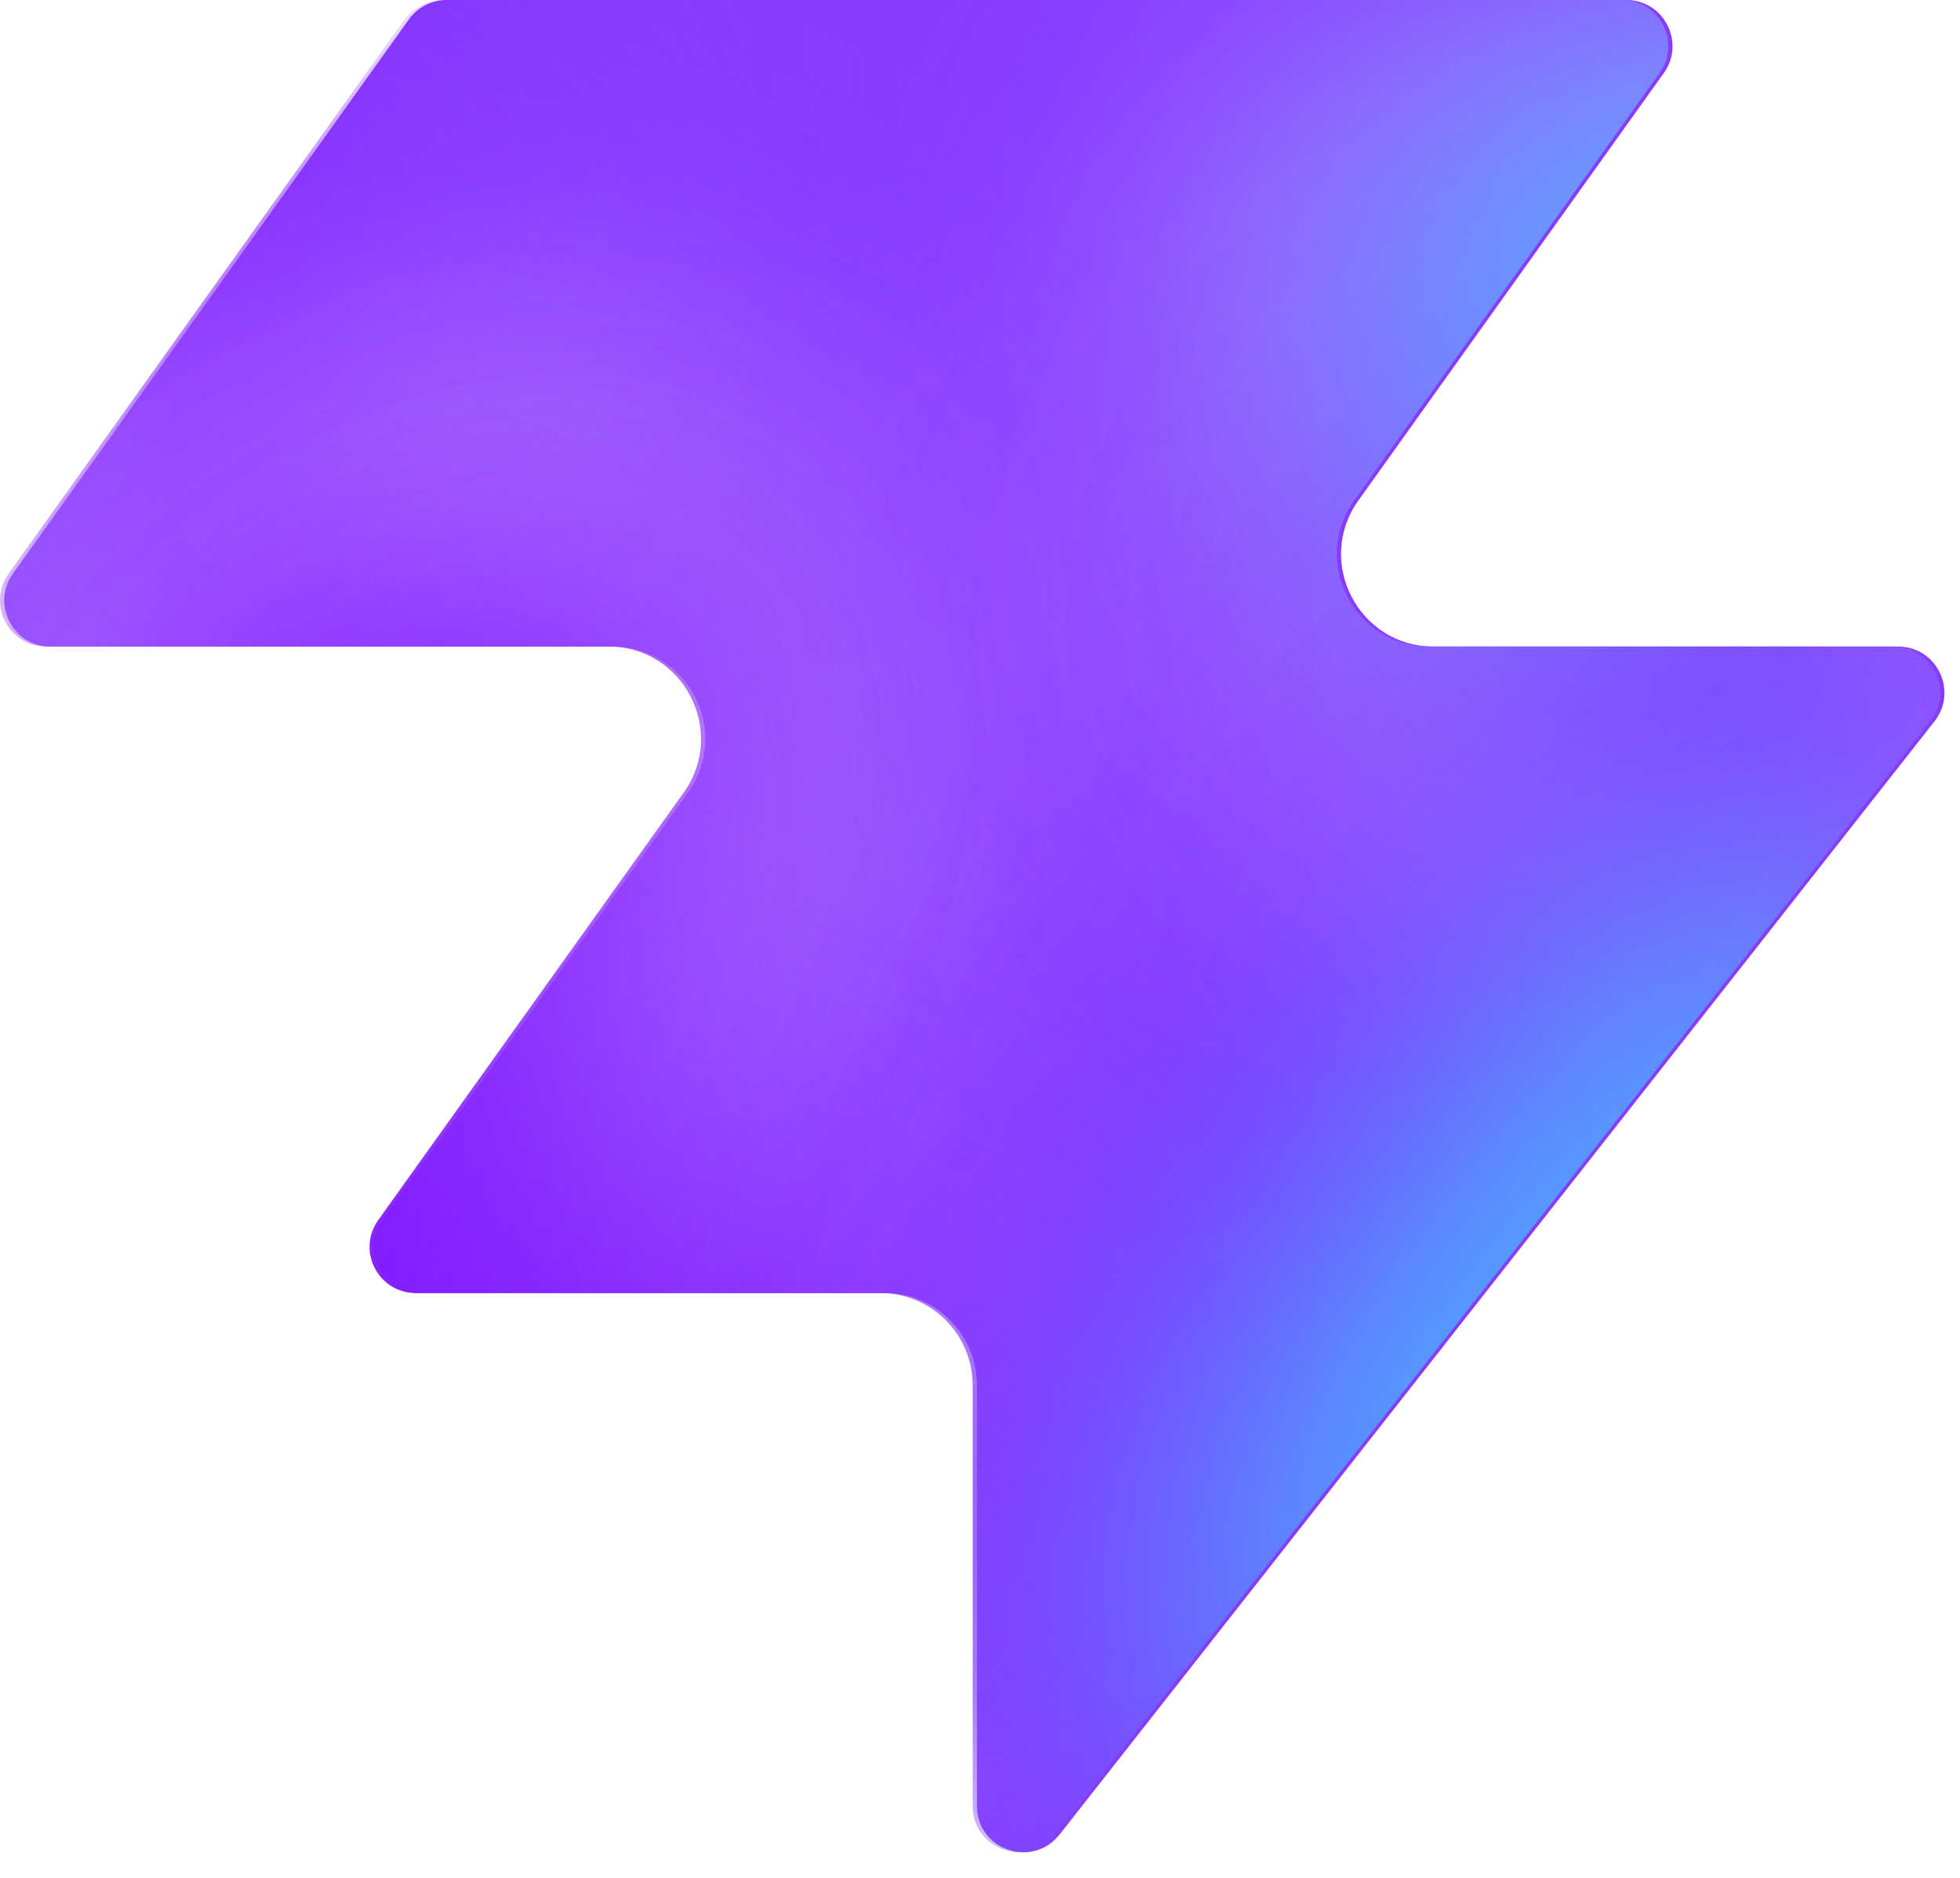
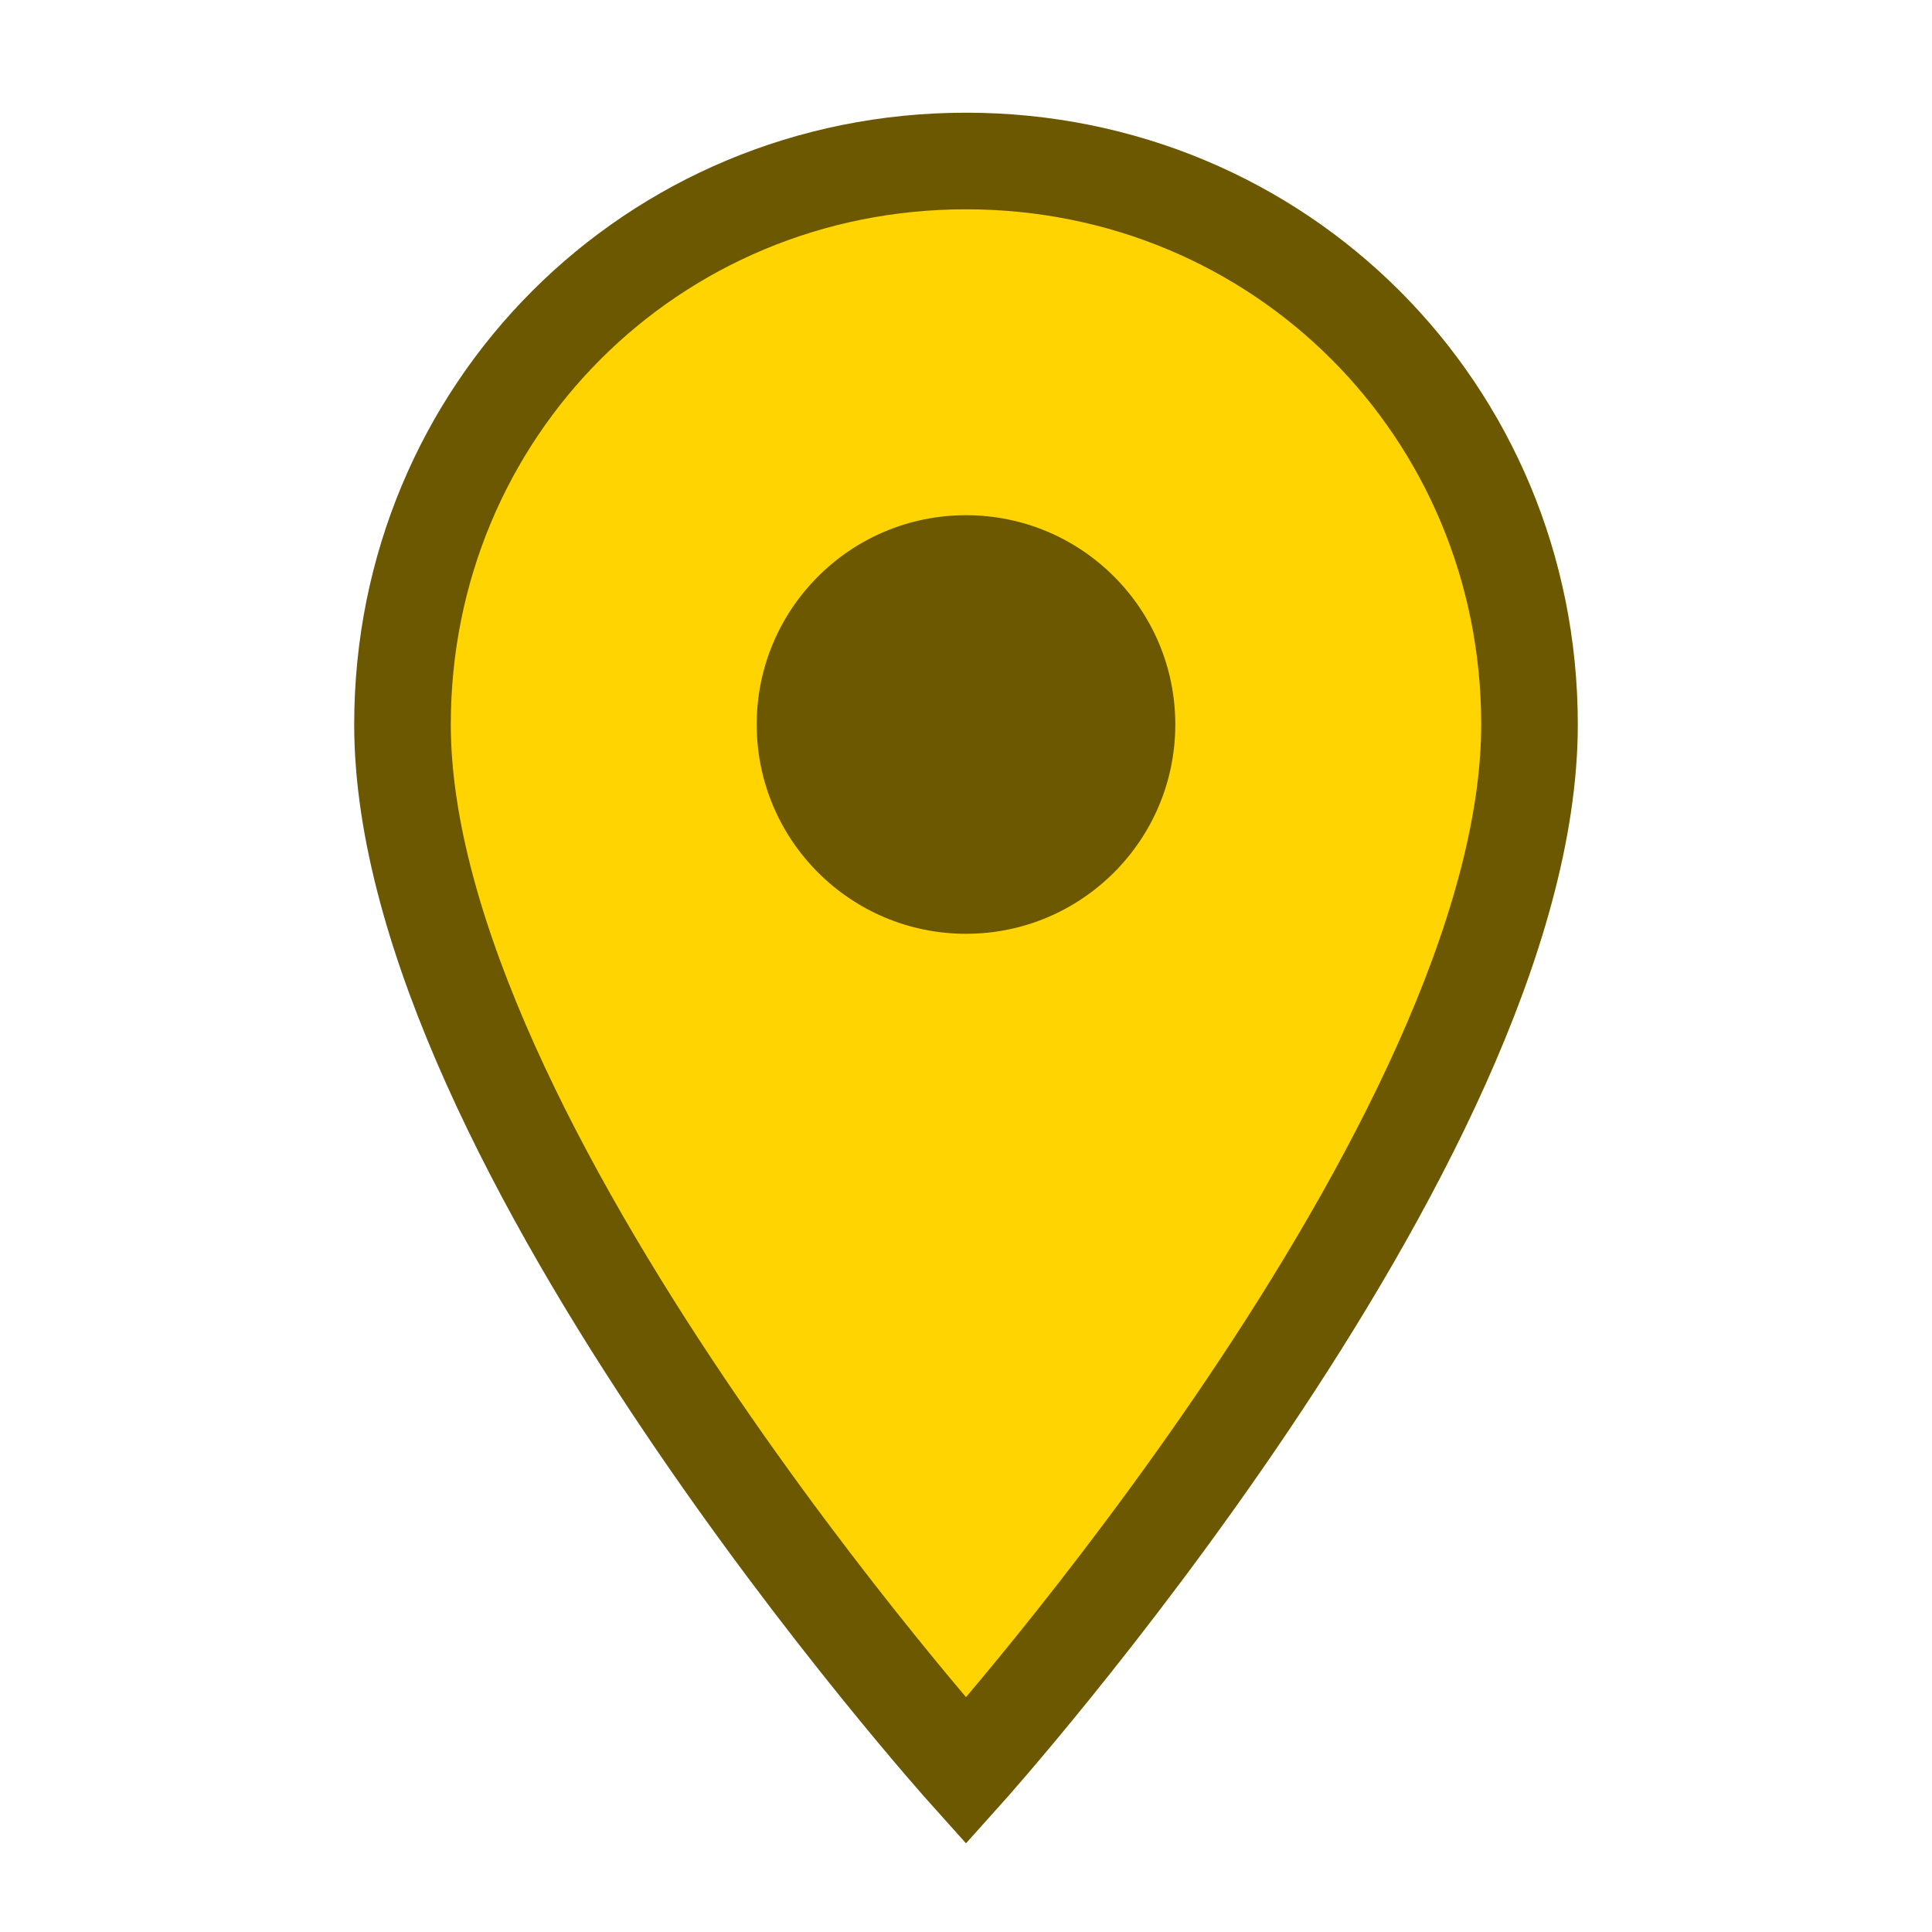
- <svg xmlns="http://www.w3.org/2000/svg" width="48" height="46" fill="none" viewBox="0 0 48 46">
-   <path fill="#863bff" d="M25.946 44.938c-.664.845-2.021.375-2.021-.698V33.937a2.26 2.26 0 0 0-2.262-2.262H10.287c-.92 0-1.456-1.04-.92-1.788l7.48-10.471c1.07-1.497 0-3.578-1.842-3.578H1.237c-.92 0-1.456-1.04-.92-1.788L10.013.474c.214-.297.556-.474.92-.474h28.894c.92 0 1.456 1.04.92 1.788l-7.48 10.471c-1.07 1.498 0 3.579 1.842 3.579h11.377c.943 0 1.473 1.088.89 1.83L25.947 44.94z" style="fill:#863bff;fill:color(display-p3 .525 .23 1);fill-opacity:1" />
-   <mask id="a" width="48" height="46" x="0" y="0" maskUnits="userSpaceOnUse" style="mask-type:alpha">
-     <path fill="#000" d="M25.842 44.938c-.664.844-2.021.375-2.021-.698V33.937a2.26 2.26 0 0 0-2.262-2.262H10.183c-.92 0-1.456-1.04-.92-1.788l7.48-10.471c1.07-1.498 0-3.579-1.842-3.579H1.133c-.92 0-1.456-1.04-.92-1.787L9.91.473c.214-.297.556-.474.92-.474h28.894c.92 0 1.456 1.04.92 1.788l-7.48 10.471c-1.07 1.498 0 3.578 1.842 3.578h11.377c.943 0 1.473 1.088.89 1.832L25.843 44.94z" style="fill:#000;fill-opacity:1" />
-   </mask>
-   <g mask="url(#a)">
-     <g filter="url(#b)">
-       <ellipse cx="5.508" cy="14.704" fill="#ede6ff" rx="5.508" ry="14.704" style="fill:#ede6ff;fill:color(display-p3 .927 .903 1);fill-opacity:1" transform="matrix(.00324 1 1 -.00324 -4.47 31.516)" />
-     </g>
-     <g filter="url(#c)">
-       <ellipse cx="10.399" cy="29.851" fill="#ede6ff" rx="10.399" ry="29.851" style="fill:#ede6ff;fill:color(display-p3 .927 .903 1);fill-opacity:1" transform="matrix(.00324 1 1 -.00324 -39.328 7.883)" />
-     </g>
-     <g filter="url(#d)">
-       <ellipse cx="5.508" cy="30.487" fill="#7e14ff" rx="5.508" ry="30.487" style="fill:#7e14ff;fill:color(display-p3 .492 .077 1);fill-opacity:1" transform="rotate(89.814 -25.913 -14.639)scale(1 -1)" />
-     </g>
-     <g filter="url(#e)">
-       <ellipse cx="5.508" cy="30.599" fill="#7e14ff" rx="5.508" ry="30.599" style="fill:#7e14ff;fill:color(display-p3 .492 .077 1);fill-opacity:1" transform="rotate(89.814 -32.644 -3.334)scale(1 -1)" />
-     </g>
-     <g filter="url(#f)">
-       <ellipse cx="5.508" cy="30.599" fill="#7e14ff" rx="5.508" ry="30.599" style="fill:#7e14ff;fill:color(display-p3 .492 .077 1);fill-opacity:1" transform="matrix(.00324 1 1 -.00324 -34.34 30.47)" />
-     </g>
-     <g filter="url(#g)">
-       <ellipse cx="14.072" cy="22.078" fill="#ede6ff" rx="14.072" ry="22.078" style="fill:#ede6ff;fill:color(display-p3 .927 .903 1);fill-opacity:1" transform="rotate(93.35 24.506 48.493)scale(-1 1)" />
-     </g>
-     <g filter="url(#h)">
-       <ellipse cx="3.47" cy="21.501" fill="#7e14ff" rx="3.47" ry="21.501" style="fill:#7e14ff;fill:color(display-p3 .492 .077 1);fill-opacity:1" transform="rotate(89.009 28.708 47.59)scale(-1 1)" />
-     </g>
-     <g filter="url(#i)">
-       <ellipse cx="3.47" cy="21.501" fill="#7e14ff" rx="3.47" ry="21.501" style="fill:#7e14ff;fill:color(display-p3 .492 .077 1);fill-opacity:1" transform="rotate(89.009 28.708 47.59)scale(-1 1)" />
-     </g>
-     <g filter="url(#j)">
-       <ellipse cx=".387" cy="8.972" fill="#7e14ff" rx="4.407" ry="29.108" style="fill:#7e14ff;fill:color(display-p3 .492 .077 1);fill-opacity:1" transform="rotate(39.51 .387 8.972)" />
-     </g>
-     <g filter="url(#k)">
-       <ellipse cx="47.523" cy="-6.092" fill="#7e14ff" rx="4.407" ry="29.108" style="fill:#7e14ff;fill:color(display-p3 .492 .077 1);fill-opacity:1" transform="rotate(37.892 47.523 -6.092)" />
-     </g>
-     <g filter="url(#l)">
-       <ellipse cx="41.412" cy="6.333" fill="#47bfff" rx="5.971" ry="9.665" style="fill:#47bfff;fill:color(display-p3 .28 .748 1);fill-opacity:1" transform="rotate(37.892 41.412 6.333)" />
-     </g>
-     <g filter="url(#m)">
-       <ellipse cx="-1.879" cy="38.332" fill="#7e14ff" rx="4.407" ry="29.108" style="fill:#7e14ff;fill:color(display-p3 .492 .077 1);fill-opacity:1" transform="rotate(37.892 -1.88 38.332)" />
-     </g>
-     <g filter="url(#n)">
-       <ellipse cx="-1.879" cy="38.332" fill="#7e14ff" rx="4.407" ry="29.108" style="fill:#7e14ff;fill:color(display-p3 .492 .077 1);fill-opacity:1" transform="rotate(37.892 -1.88 38.332)" />
-     </g>
-     <g filter="url(#o)">
-       <ellipse cx="35.651" cy="29.907" fill="#7e14ff" rx="4.407" ry="29.108" style="fill:#7e14ff;fill:color(display-p3 .492 .077 1);fill-opacity:1" transform="rotate(37.892 35.651 29.907)" />
-     </g>
-     <g filter="url(#p)">
-       <ellipse cx="38.418" cy="32.4" fill="#47bfff" rx="5.971" ry="15.297" style="fill:#47bfff;fill:color(display-p3 .28 .748 1);fill-opacity:1" transform="rotate(37.892 38.418 32.4)" />
-     </g>
-   </g>
-   <defs>
-     <filter id="b" width="60.045" height="41.654" x="-19.77" y="16.149" color-interpolation-filters="sRGB" filterUnits="userSpaceOnUse">
-       <feFlood flood-opacity="0" result="BackgroundImageFix" />
-       <feBlend in="SourceGraphic" in2="BackgroundImageFix" result="shape" />
-       <feGaussianBlur result="effect1_foregroundBlur_2002_17158" stdDeviation="7.659" />
-     </filter>
-     <filter id="c" width="90.34" height="51.437" x="-54.613" y="-7.533" color-interpolation-filters="sRGB" filterUnits="userSpaceOnUse">
-       <feFlood flood-opacity="0" result="BackgroundImageFix" />
-       <feBlend in="SourceGraphic" in2="BackgroundImageFix" result="shape" />
-       <feGaussianBlur result="effect1_foregroundBlur_2002_17158" stdDeviation="7.659" />
-     </filter>
-     <filter id="d" width="79.355" height="29.4" x="-49.64" y="2.03" color-interpolation-filters="sRGB" filterUnits="userSpaceOnUse">
-       <feFlood flood-opacity="0" result="BackgroundImageFix" />
-       <feBlend in="SourceGraphic" in2="BackgroundImageFix" result="shape" />
-       <feGaussianBlur result="effect1_foregroundBlur_2002_17158" stdDeviation="4.596" />
-     </filter>
-     <filter id="e" width="79.579" height="29.4" x="-45.045" y="20.029" color-interpolation-filters="sRGB" filterUnits="userSpaceOnUse">
-       <feFlood flood-opacity="0" result="BackgroundImageFix" />
-       <feBlend in="SourceGraphic" in2="BackgroundImageFix" result="shape" />
-       <feGaussianBlur result="effect1_foregroundBlur_2002_17158" stdDeviation="4.596" />
-     </filter>
-     <filter id="f" width="79.579" height="29.4" x="-43.513" y="21.178" color-interpolation-filters="sRGB" filterUnits="userSpaceOnUse">
-       <feFlood flood-opacity="0" result="BackgroundImageFix" />
-       <feBlend in="SourceGraphic" in2="BackgroundImageFix" result="shape" />
-       <feGaussianBlur result="effect1_foregroundBlur_2002_17158" stdDeviation="4.596" />
-     </filter>
-     <filter id="g" width="74.749" height="58.852" x="15.756" y="-17.901" color-interpolation-filters="sRGB" filterUnits="userSpaceOnUse">
-       <feFlood flood-opacity="0" result="BackgroundImageFix" />
-       <feBlend in="SourceGraphic" in2="BackgroundImageFix" result="shape" />
-       <feGaussianBlur result="effect1_foregroundBlur_2002_17158" stdDeviation="7.659" />
-     </filter>
-     <filter id="h" width="61.377" height="25.362" x="23.548" y="2.284" color-interpolation-filters="sRGB" filterUnits="userSpaceOnUse">
-       <feFlood flood-opacity="0" result="BackgroundImageFix" />
-       <feBlend in="SourceGraphic" in2="BackgroundImageFix" result="shape" />
-       <feGaussianBlur result="effect1_foregroundBlur_2002_17158" stdDeviation="4.596" />
-     </filter>
-     <filter id="i" width="61.377" height="25.362" x="23.548" y="2.284" color-interpolation-filters="sRGB" filterUnits="userSpaceOnUse">
-       <feFlood flood-opacity="0" result="BackgroundImageFix" />
-       <feBlend in="SourceGraphic" in2="BackgroundImageFix" result="shape" />
-       <feGaussianBlur result="effect1_foregroundBlur_2002_17158" stdDeviation="4.596" />
-     </filter>
-     <filter id="j" width="56.045" height="63.649" x="-27.636" y="-22.853" color-interpolation-filters="sRGB" filterUnits="userSpaceOnUse">
-       <feFlood flood-opacity="0" result="BackgroundImageFix" />
-       <feBlend in="SourceGraphic" in2="BackgroundImageFix" result="shape" />
-       <feGaussianBlur result="effect1_foregroundBlur_2002_17158" stdDeviation="4.596" />
-     </filter>
-     <filter id="k" width="54.814" height="64.646" x="20.116" y="-38.415" color-interpolation-filters="sRGB" filterUnits="userSpaceOnUse">
-       <feFlood flood-opacity="0" result="BackgroundImageFix" />
-       <feBlend in="SourceGraphic" in2="BackgroundImageFix" result="shape" />
-       <feGaussianBlur result="effect1_foregroundBlur_2002_17158" stdDeviation="4.596" />
-     </filter>
-     <filter id="l" width="33.541" height="35.313" x="24.641" y="-11.323" color-interpolation-filters="sRGB" filterUnits="userSpaceOnUse">
-       <feFlood flood-opacity="0" result="BackgroundImageFix" />
-       <feBlend in="SourceGraphic" in2="BackgroundImageFix" result="shape" />
-       <feGaussianBlur result="effect1_foregroundBlur_2002_17158" stdDeviation="4.596" />
-     </filter>
-     <filter id="m" width="54.814" height="64.646" x="-29.286" y="6.009" color-interpolation-filters="sRGB" filterUnits="userSpaceOnUse">
-       <feFlood flood-opacity="0" result="BackgroundImageFix" />
-       <feBlend in="SourceGraphic" in2="BackgroundImageFix" result="shape" />
-       <feGaussianBlur result="effect1_foregroundBlur_2002_17158" stdDeviation="4.596" />
-     </filter>
-     <filter id="n" width="54.814" height="64.646" x="-29.286" y="6.009" color-interpolation-filters="sRGB" filterUnits="userSpaceOnUse">
-       <feFlood flood-opacity="0" result="BackgroundImageFix" />
-       <feBlend in="SourceGraphic" in2="BackgroundImageFix" result="shape" />
-       <feGaussianBlur result="effect1_foregroundBlur_2002_17158" stdDeviation="4.596" />
-     </filter>
-     <filter id="o" width="54.814" height="64.646" x="8.244" y="-2.416" color-interpolation-filters="sRGB" filterUnits="userSpaceOnUse">
-       <feFlood flood-opacity="0" result="BackgroundImageFix" />
-       <feBlend in="SourceGraphic" in2="BackgroundImageFix" result="shape" />
-       <feGaussianBlur result="effect1_foregroundBlur_2002_17158" stdDeviation="4.596" />
-     </filter>
-     <filter id="p" width="39.409" height="43.623" x="18.713" y="10.588" color-interpolation-filters="sRGB" filterUnits="userSpaceOnUse">
-       <feFlood flood-opacity="0" result="BackgroundImageFix" />
-       <feBlend in="SourceGraphic" in2="BackgroundImageFix" result="shape" />
-       <feGaussianBlur result="effect1_foregroundBlur_2002_17158" stdDeviation="4.596" />
-     </filter>
-   </defs>
+ <svg xmlns="http://www.w3.org/2000/svg" viewBox="0 0 24 24" width="48" height="48">
+   <path fill="#ffd400" stroke="#6b5800" stroke-width="1.2" d="M12 2C8.1 2 5 5.1 5 9c0 5.2 7 13 7 13s7-7.8 7-13c0-3.9-3.1-7-7-7z" />
+   <circle cx="12" cy="9" r="2.6" fill="#6b5800" />
</svg>
